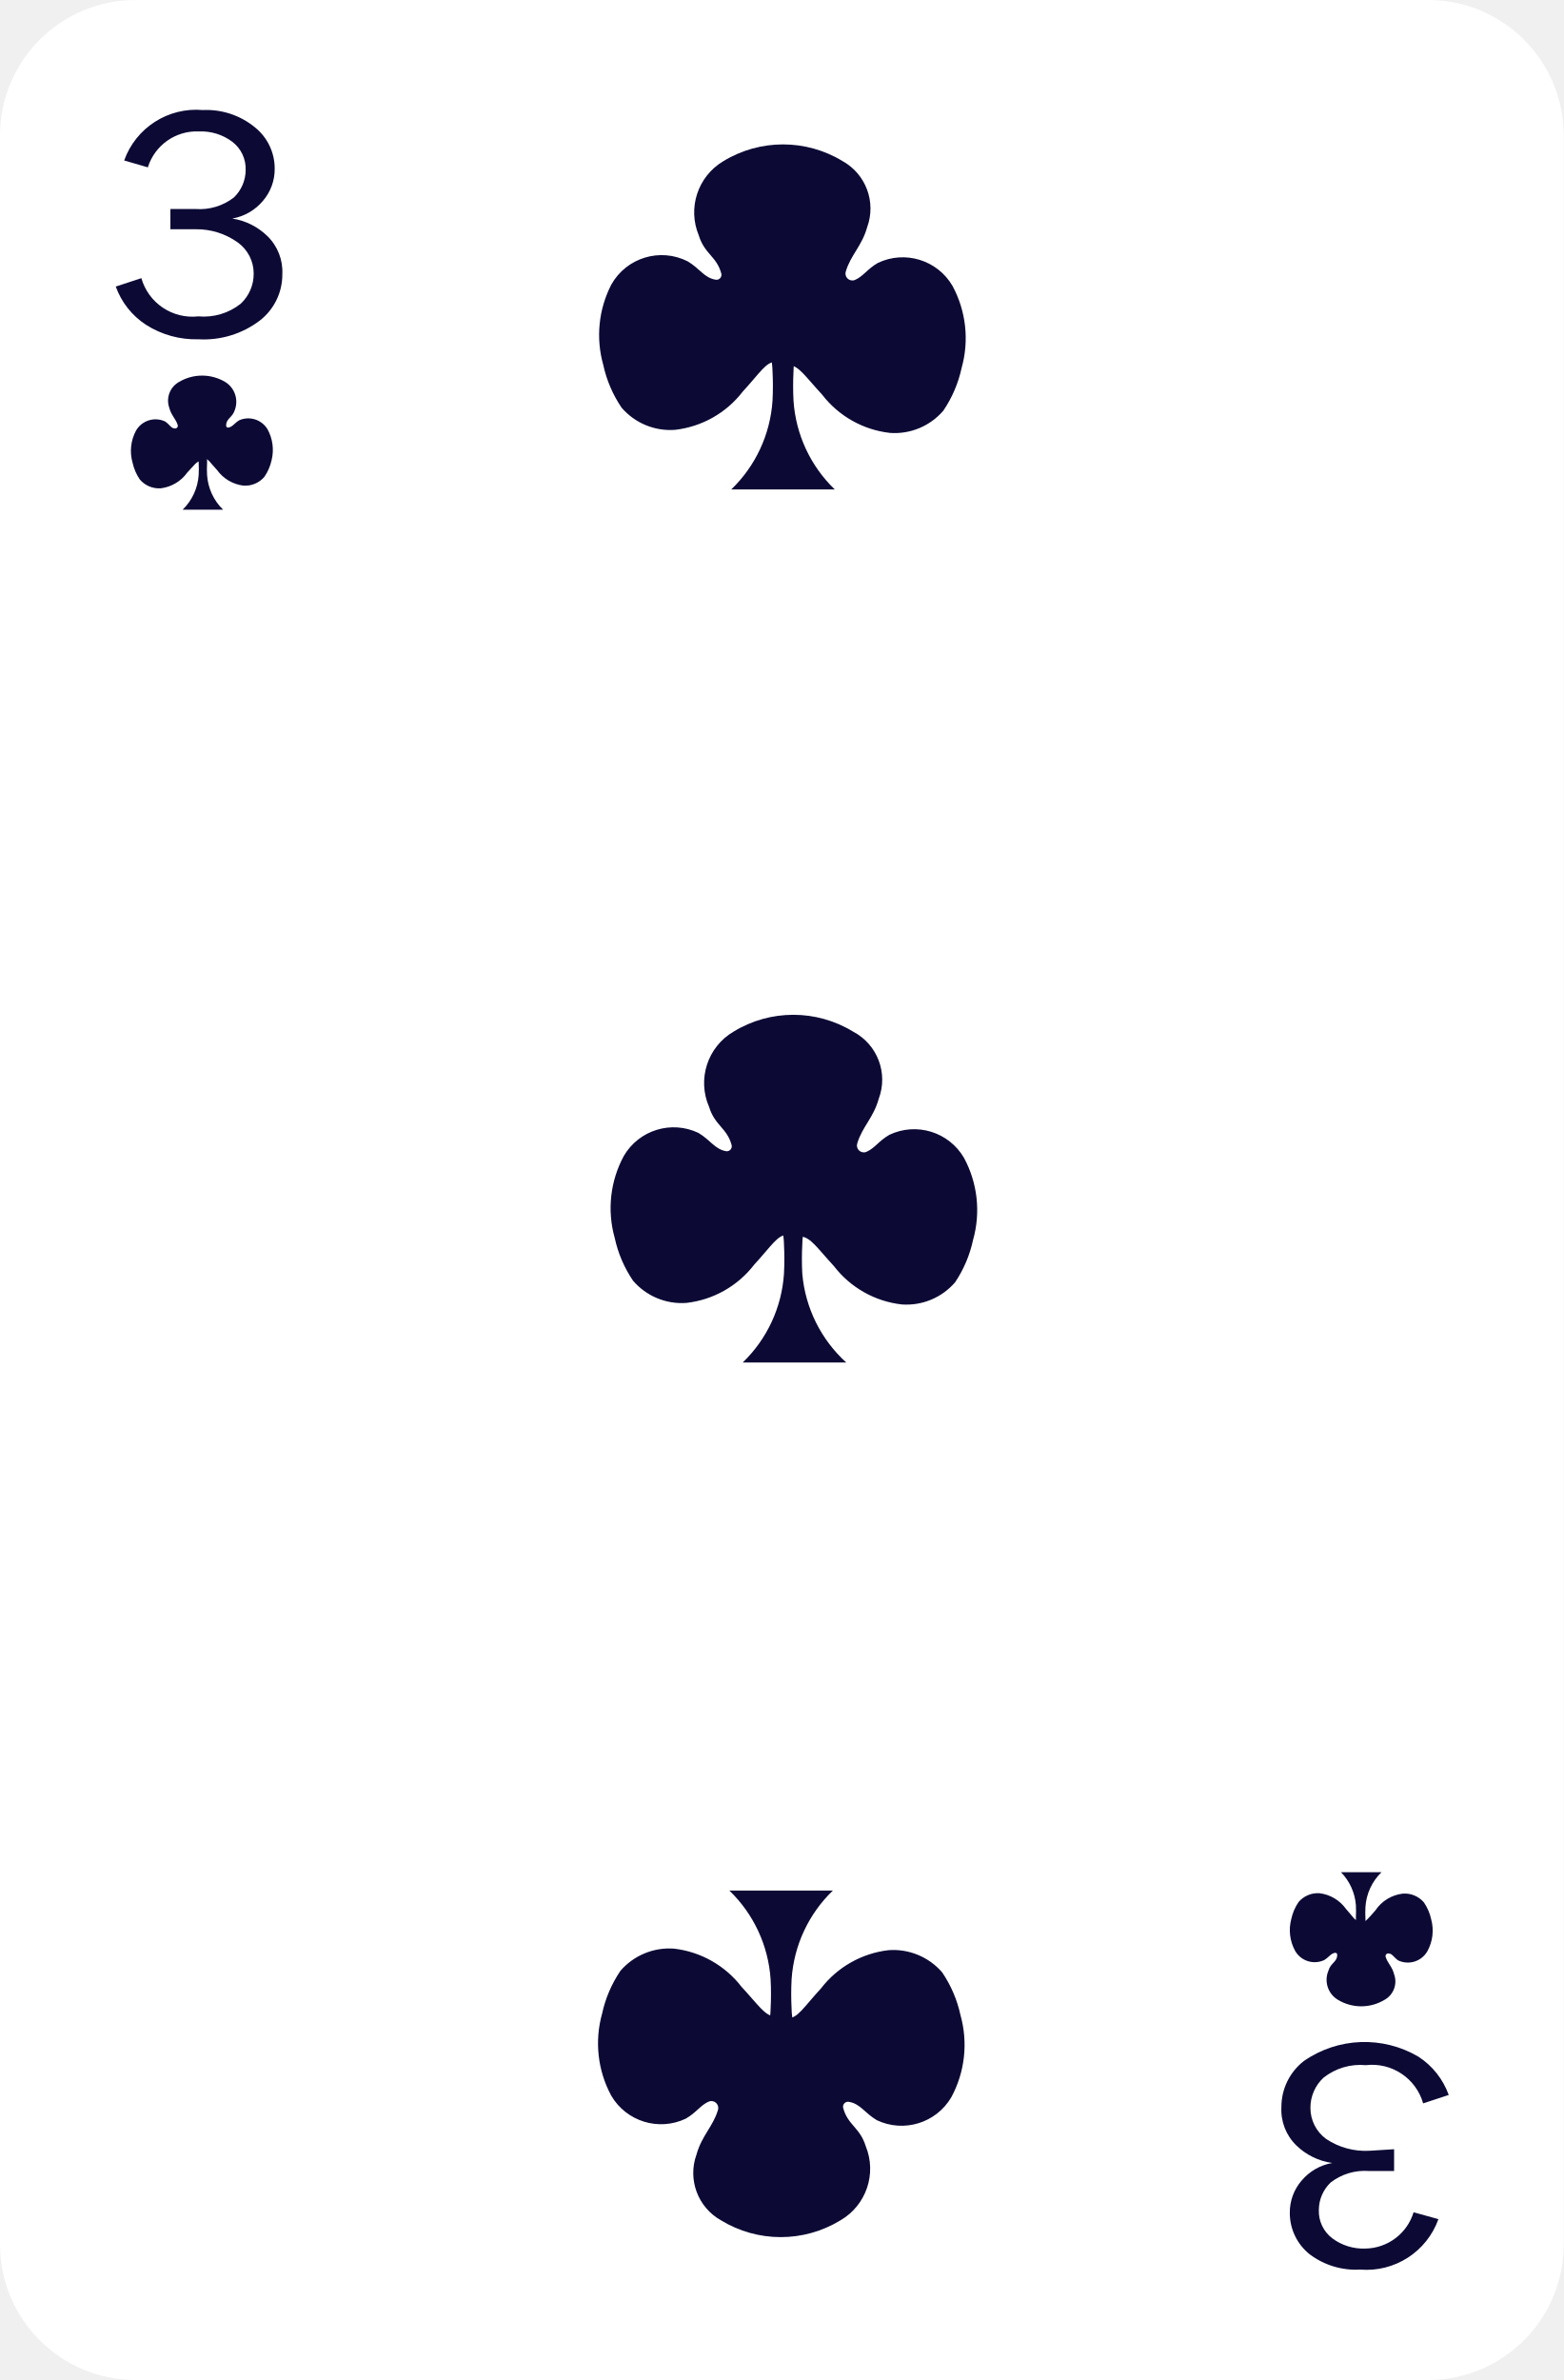
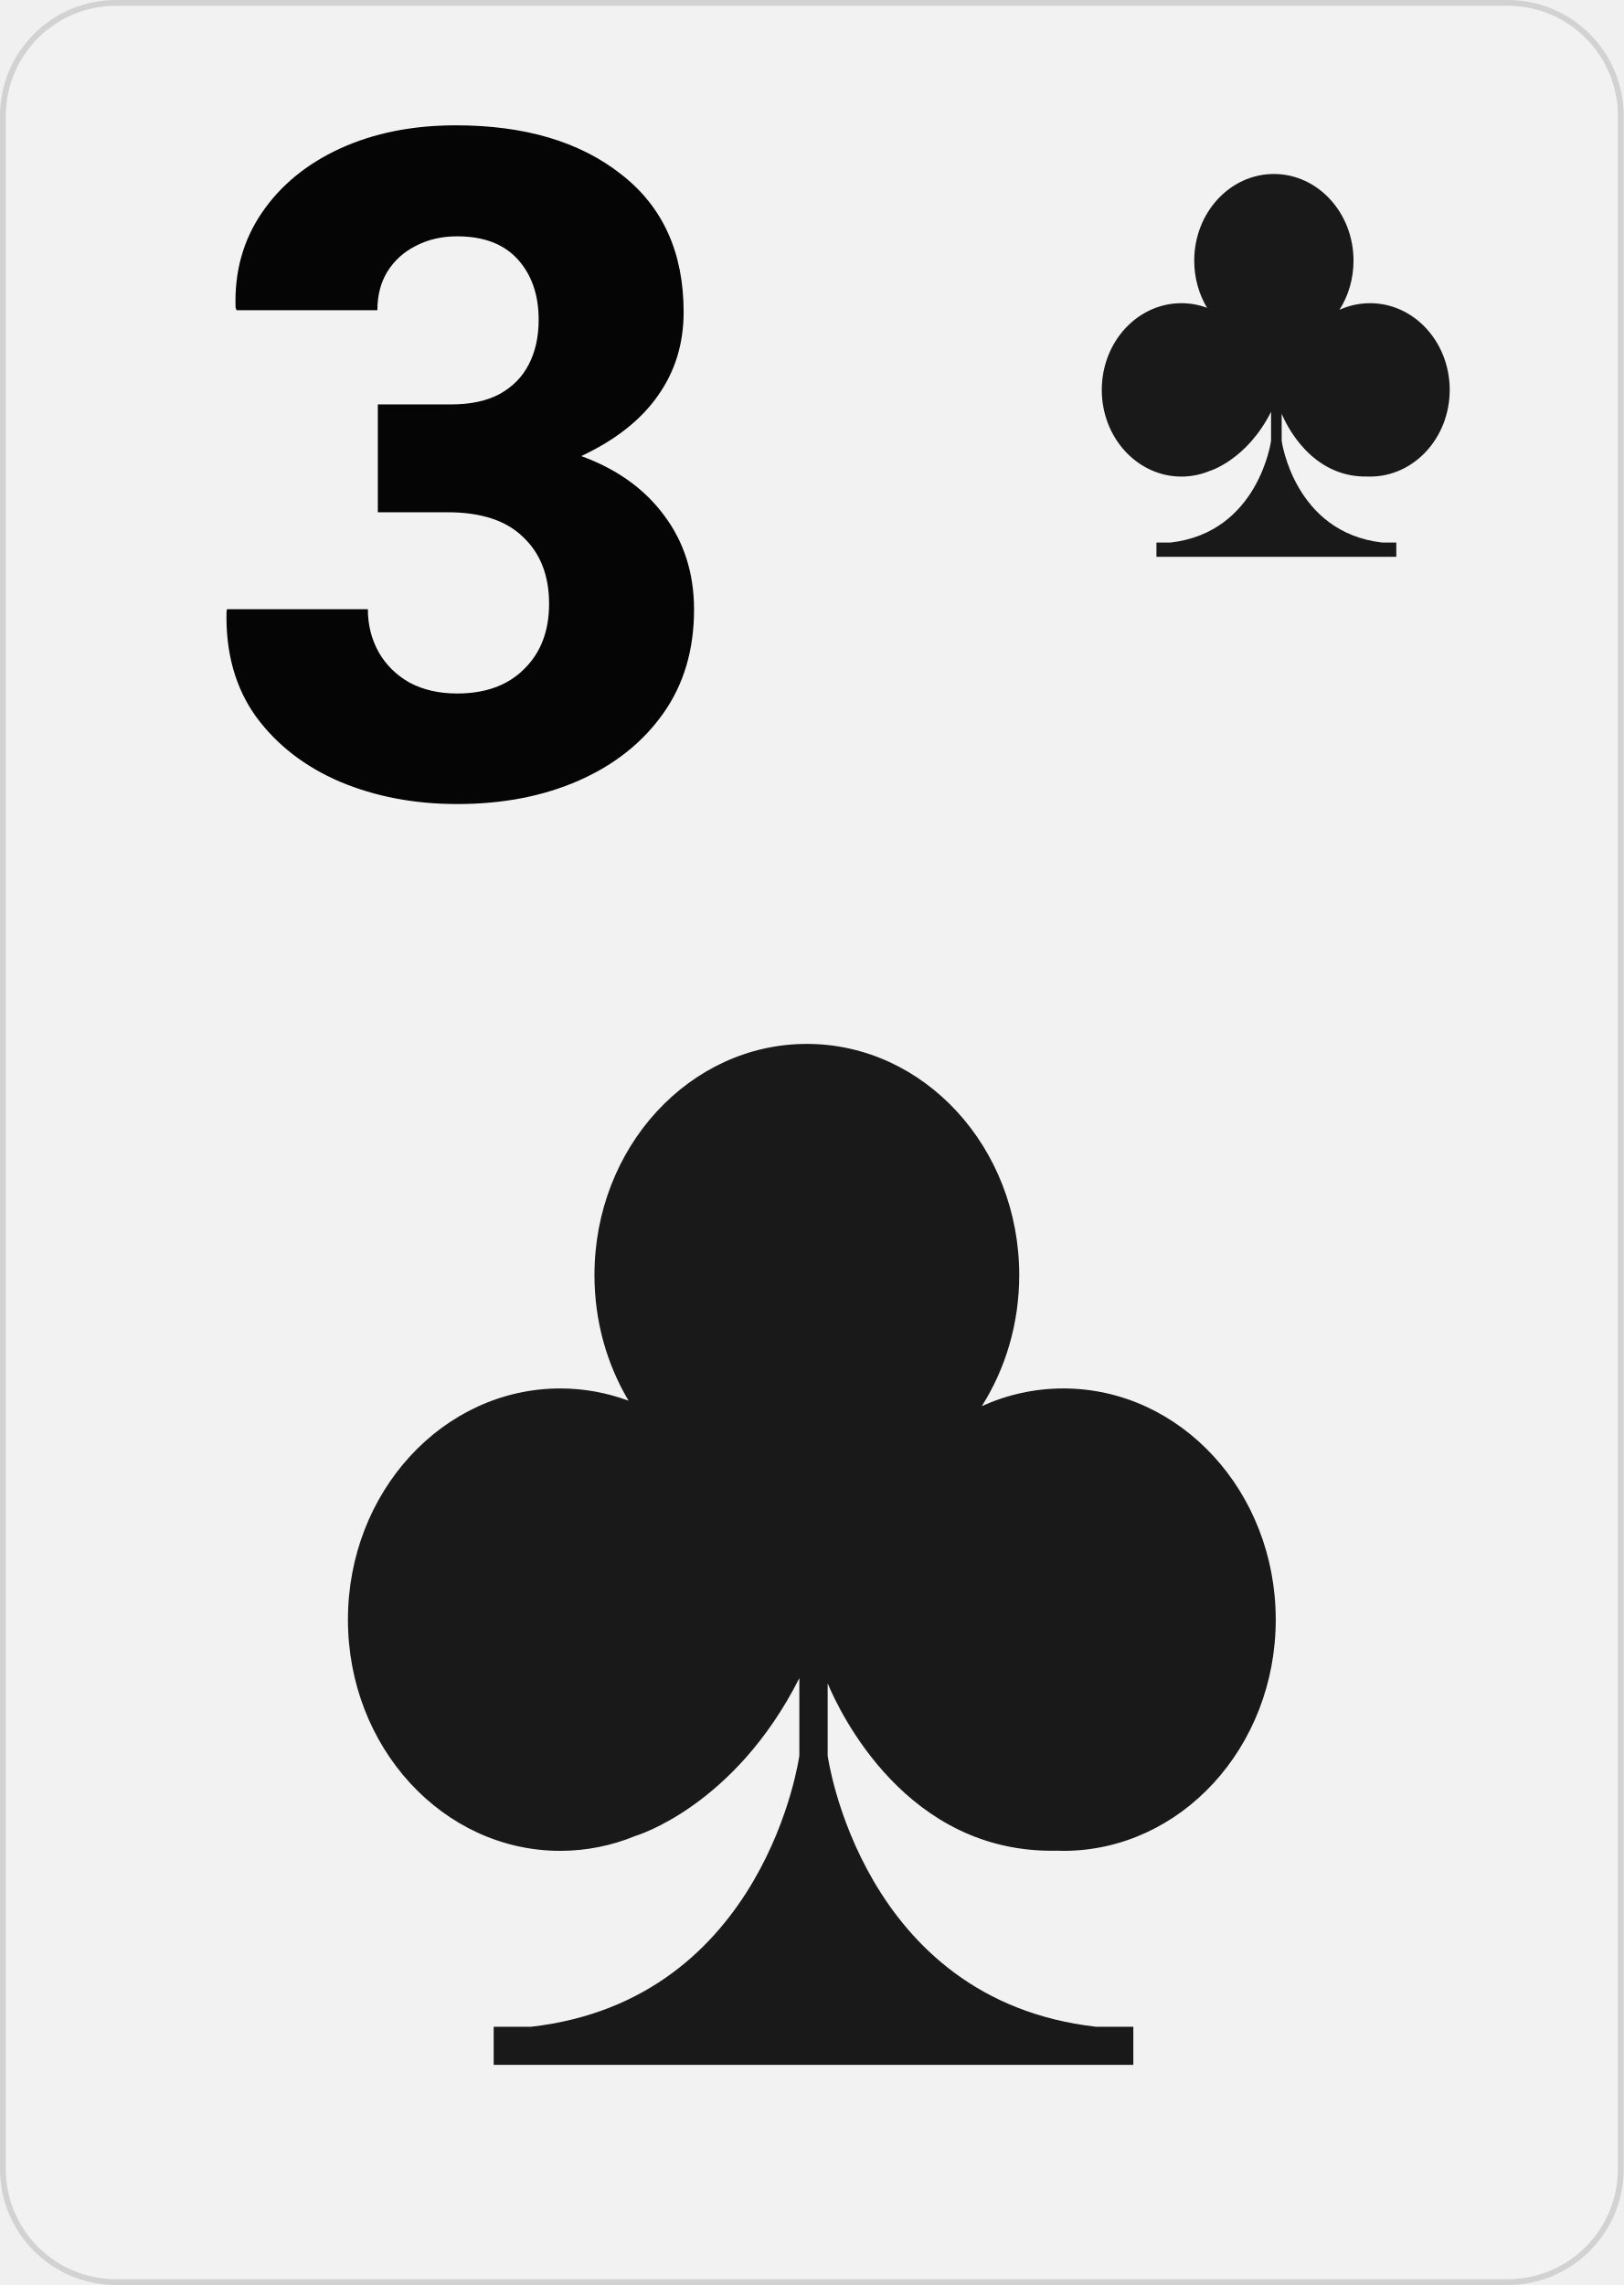
- <svg xmlns="http://www.w3.org/2000/svg" viewBox="0 0 40.93 62.29">
-   <defs>
-     <style>.cls-1{fill:#fff;}.cls-2{fill:#0c0a35;}</style>
-   </defs>
-   <g id="Calque_2" data-name="Calque 2">
-     <g id="Layer_1" data-name="Layer 1">
-       <rect class="cls-1" x="0.09" y="0.09" width="40.74" height="62.1" rx="3.45" ry="3.45" />
-       <path class="cls-1" d="M37.39,62.29H3.54A3.55,3.55,0,0,1,0,58.74V3.54A3.55,3.55,0,0,1,3.54,0H37.39a3.55,3.55,0,0,1,3.54,3.54v55.2A3.55,3.55,0,0,1,37.39,62.29ZM3.54.19A3.36,3.36,0,0,0,.19,3.54v55.2A3.36,3.36,0,0,0,3.54,62.1H37.39a3.36,3.36,0,0,0,3.36-3.36V3.54A3.36,3.36,0,0,0,37.39.19Z" />
-       <path class="cls-2" d="M20.42,31.68c0,.26.1.63.1.88a7.45,7.45,0,0,1,0,.78,3.55,3.55,0,0,1-1.08,2.32c.6,0,2.11,0,2.71,0A3.55,3.55,0,0,1,21,33.34a7.16,7.16,0,0,1,0-.78c0-.26.1-.63.1-.88Z" />
-       <path class="cls-2" d="M20.6,32.32c-.25,0-.4.28-.86.78a2.61,2.61,0,0,1-1.77,1,1.68,1.68,0,0,1-1.4-.58,3.19,3.19,0,0,1-.48-1.12,2.87,2.87,0,0,1,.24-2.15,1.51,1.51,0,0,1,1.95-.6c.32.19.43.43.73.48a.13.13,0,0,0,.14-.16c-.12-.45-.44-.51-.59-1A1.56,1.56,0,0,1,19.2,27a3,3,0,0,1,3.13,0A1.42,1.42,0,0,1,23,28.76c-.14.5-.43.73-.56,1.16a.18.18,0,0,0,.23.23c.22-.09.33-.29.61-.45a1.51,1.51,0,0,1,1.95.6,2.87,2.87,0,0,1,.24,2.15A3.19,3.19,0,0,1,25,33.56a1.68,1.68,0,0,1-1.4.58,2.61,2.61,0,0,1-1.77-1c-.46-.5-.6-.74-.86-.78Z" />
-       <path class="cls-2" d="M5.42,11.77c0,.1,0,.24,0,.35a2.78,2.78,0,0,0,0,.31,1.39,1.39,0,0,0,.42.91c-.23,0-.83,0-1.06,0a1.39,1.39,0,0,0,.42-.91,2.76,2.76,0,0,0,0-.31c0-.1,0-.25,0-.35Z" />
-       <path class="cls-2" d="M5.35,12c.1,0,.15.11.33.3a1,1,0,0,0,.69.41.66.66,0,0,0,.55-.23,1.24,1.24,0,0,0,.19-.44A1.12,1.12,0,0,0,7,11.23.59.59,0,0,0,6.26,11c-.13.08-.17.17-.28.19a.05.05,0,0,1-.06-.06c0-.18.17-.2.23-.41A.61.61,0,0,0,5.9,10a1.18,1.18,0,0,0-1.22,0,.56.56,0,0,0-.25.67c.05.2.17.29.22.45a.07.07,0,0,1-.09.09c-.08,0-.13-.11-.24-.18a.59.59,0,0,0-.76.24,1.12,1.12,0,0,0-.09.84,1.25,1.25,0,0,0,.19.44.66.66,0,0,0,.55.23,1,1,0,0,0,.69-.41c.18-.19.24-.29.34-.3Z" />
-       <path class="cls-2" d="M4.46,6V5.47h.66a1.46,1.46,0,0,0,1-.3,1,1,0,0,0,.31-.72.89.89,0,0,0-.35-.74,1.36,1.36,0,0,0-.87-.27,1.34,1.34,0,0,0-1.34.94L3.25,4.2A2,2,0,0,1,5.31,2.88a2,2,0,0,1,1.36.45,1.38,1.38,0,0,1,.52,1.08,1.27,1.27,0,0,1-.31.85,1.35,1.35,0,0,1-.8.46A1.68,1.68,0,0,1,7,6.18a1.3,1.3,0,0,1,.39,1,1.52,1.52,0,0,1-.59,1.21,2.42,2.42,0,0,1-1.6.49,2.43,2.43,0,0,1-1.38-.38,2,2,0,0,1-.79-1l.67-.22a1.39,1.39,0,0,0,1.49,1,1.56,1.56,0,0,0,1.11-.33,1.07,1.07,0,0,0,.34-.79,1,1,0,0,0-.41-.81A1.85,1.85,0,0,0,5.12,6Z" />
-       <path class="cls-2" d="M35.49,50.52c0-.1,0-.24,0-.35a2.91,2.91,0,0,0,0-.31A1.39,1.39,0,0,0,35.1,49c.24,0,.83,0,1.06,0a1.39,1.39,0,0,0-.42.91,2.78,2.78,0,0,0,0,.31c0,.1,0,.25,0,.35Z" />
-       <path class="cls-2" d="M35.56,50.27c-.1,0-.15-.11-.33-.31a1,1,0,0,0-.69-.41.66.66,0,0,0-.55.23,1.24,1.24,0,0,0-.19.44,1.13,1.13,0,0,0,.1.84.59.59,0,0,0,.76.24c.13-.08.17-.17.28-.19a.05.05,0,0,1,.06.06c0,.18-.17.2-.23.41a.61.61,0,0,0,.25.76,1.18,1.18,0,0,0,1.22,0,.55.55,0,0,0,.25-.67c-.05-.2-.17-.29-.22-.45a.07.07,0,0,1,.09-.09c.08,0,.13.11.24.18a.59.59,0,0,0,.76-.24,1.12,1.12,0,0,0,.1-.84,1.24,1.24,0,0,0-.19-.44.66.66,0,0,0-.55-.23A1,1,0,0,0,36,50c-.18.2-.24.29-.34.31Z" />
-       <path class="cls-2" d="M36.49,56.25v.57h-.66a1.46,1.46,0,0,0-1,.3,1,1,0,0,0-.31.72.89.89,0,0,0,.35.74,1.36,1.36,0,0,0,.87.27A1.34,1.34,0,0,0,37,57.9l.65.18a2,2,0,0,1-2.05,1.32A2,2,0,0,1,34.28,59a1.38,1.38,0,0,1-.52-1.08,1.27,1.27,0,0,1,.31-.85,1.35,1.35,0,0,1,.8-.46,1.68,1.68,0,0,1-.94-.46,1.3,1.3,0,0,1-.39-1,1.52,1.52,0,0,1,.59-1.21,2.78,2.78,0,0,1,3-.11,2,2,0,0,1,.79,1l-.67.22a1.39,1.39,0,0,0-1.5-1,1.55,1.55,0,0,0-1.11.33,1.07,1.07,0,0,0-.34.79,1,1,0,0,0,.41.81,1.85,1.85,0,0,0,1.14.31Z" />
-       <path class="cls-2" d="M20.12,8.83c0,.26.1.63.1.88a7.33,7.33,0,0,1,0,.78,3.55,3.55,0,0,1-1.08,2.32c.6,0,2.11,0,2.71,0a3.55,3.55,0,0,1-1.08-2.32,7.33,7.33,0,0,1,0-.78c0-.26.1-.63.1-.88Z" />
-       <path class="cls-2" d="M20.3,9.47c-.25,0-.4.28-.86.78a2.61,2.61,0,0,1-1.77,1,1.68,1.68,0,0,1-1.4-.58,3.2,3.2,0,0,1-.48-1.12A2.88,2.88,0,0,1,16,7.45,1.51,1.51,0,0,1,18,6.84c.32.19.43.43.73.48a.13.13,0,0,0,.15-.16c-.12-.45-.44-.51-.59-1a1.56,1.56,0,0,1,.64-1.94,3,3,0,0,1,3.13,0,1.42,1.42,0,0,1,.64,1.72c-.14.5-.43.73-.56,1.16a.18.18,0,0,0,.23.23c.22-.09.33-.29.61-.45a1.51,1.51,0,0,1,1.95.6,2.88,2.88,0,0,1,.24,2.15,3.19,3.19,0,0,1-.48,1.12,1.68,1.68,0,0,1-1.4.58,2.61,2.61,0,0,1-1.77-1c-.46-.5-.6-.74-.86-.78Z" />
-       <path class="cls-2" d="M20.82,53.46c0-.26-.1-.63-.1-.88a7.32,7.32,0,0,1,0-.78,3.55,3.55,0,0,1,1.08-2.32c-.6,0-2.11,0-2.71,0a3.55,3.55,0,0,1,1.08,2.32,7.32,7.32,0,0,1,0,.78c0,.26-.1.63-.1.88Z" />
-       <path class="cls-2" d="M20.63,52.82c.25,0,.4-.28.86-.78a2.61,2.61,0,0,1,1.77-1,1.69,1.69,0,0,1,1.4.58,3.19,3.19,0,0,1,.48,1.12,2.88,2.88,0,0,1-.24,2.15,1.51,1.51,0,0,1-1.95.6c-.32-.19-.43-.43-.73-.48a.13.13,0,0,0-.15.16c.12.45.44.51.59,1A1.56,1.56,0,0,1,22,58.11a3,3,0,0,1-3.13,0,1.42,1.42,0,0,1-.64-1.72c.14-.5.43-.73.56-1.16a.18.18,0,0,0-.23-.23c-.22.09-.33.29-.61.45a1.51,1.51,0,0,1-1.95-.6,2.88,2.88,0,0,1-.24-2.15,3.2,3.2,0,0,1,.48-1.12,1.69,1.69,0,0,1,1.4-.58,2.61,2.61,0,0,1,1.77,1c.46.5.6.74.86.78Z" />
-     </g>
-   </g>
+ <svg xmlns="http://www.w3.org/2000/svg" width="280" height="394" viewBox="0 0 280 394" fill="none">
+   <rect x="0.5" y="0.5" width="279" height="393" rx="19.5" fill="#F2F2F2" stroke="#D2D2D2" />
+   <path d="M78.828 138.641C71.484 138.641 64.766 137.365 58.672 134.812C52.578 132.208 47.734 128.458 44.141 123.562C40.599 118.615 38.906 112.599 39.062 105.516L39.141 105.047H63.438C63.438 107.755 64.062 110.229 65.312 112.469C66.562 114.656 68.333 116.401 70.625 117.703C72.969 118.953 75.703 119.578 78.828 119.578C83.724 119.578 87.578 118.172 90.391 115.359C93.255 112.547 94.688 108.797 94.688 104.109C94.688 99.266 93.203 95.438 90.234 92.625C87.318 89.76 82.969 88.328 77.188 88.328H65.156V69.734H77.812C81.146 69.734 83.932 69.135 86.172 67.938C88.412 66.688 90.078 64.995 91.172 62.859C92.318 60.672 92.891 58.094 92.891 55.125C92.891 50.854 91.693 47.391 89.297 44.734C86.901 42.078 83.412 40.75 78.828 40.75C76.172 40.75 73.802 41.297 71.719 42.391C69.635 43.432 67.995 44.917 66.797 46.844C65.651 48.719 65.078 50.932 65.078 53.484H40.781L40.625 53.016C40.417 46.87 41.927 41.427 45.156 36.688C48.385 31.948 52.891 28.25 58.672 25.594C64.505 22.938 71.146 21.609 78.594 21.609C90.469 21.609 99.974 24.422 107.109 30.047C114.297 35.62 117.891 43.536 117.891 53.797C117.891 59.266 116.406 64.083 113.437 68.25C110.521 72.417 106.12 75.88 100.234 78.641C106.38 80.88 111.146 84.292 114.531 88.875C117.969 93.458 119.687 98.875 119.687 105.125C119.687 112.052 117.917 118.016 114.375 123.016C110.833 128.016 105.99 131.87 99.844 134.578C93.698 137.286 86.693 138.641 78.828 138.641Z" fill="#050505" />
+   <path fill-rule="evenodd" clip-rule="evenodd" d="M183.375 239.408C178.391 239.408 173.641 240.496 169.31 242.459C173.377 236.037 175.764 228.257 175.764 219.866C175.764 197.849 159.365 180 139.138 180C118.911 180 102.513 197.849 102.513 219.866C102.513 227.854 104.68 235.288 108.397 241.525C104.701 240.16 100.744 239.408 96.625 239.408C76.397 239.408 60 257.257 60 279.274C60 301.291 76.397 319.14 96.625 319.14C101.193 319.14 105.563 318.221 109.596 316.558C109.595 316.567 126.641 311.557 137.846 289.358V302.724C137.846 302.724 132.101 344.857 91.598 349.469H85.134V356.035H195.44V349.469H188.977C148.474 344.857 142.729 302.724 142.729 302.724V290.257C144.816 295.26 156.354 319.719 182.287 319.112C182.649 319.121 183.01 319.14 183.375 319.14C203.603 319.14 220 301.291 220 279.274C220 257.257 203.603 239.408 183.375 239.408Z" fill="#1A1919" />
+   <path fill-rule="evenodd" clip-rule="evenodd" d="M236.266 52.278C234.397 52.278 232.615 52.686 230.991 53.422C232.516 51.014 233.411 48.096 233.411 44.95C233.411 36.693 227.262 30 219.677 30C212.092 30 205.942 36.693 205.942 44.95C205.942 47.945 206.755 50.733 208.149 53.072C206.763 52.56 205.279 52.278 203.734 52.278C196.149 52.278 190 58.971 190 67.228C190 75.484 196.149 82.177 203.734 82.177C205.447 82.177 207.086 81.833 208.598 81.209C208.598 81.213 214.99 79.334 219.192 71.009V76.022C219.192 76.022 217.038 91.821 201.849 93.551H199.425V96.013H240.79V93.551H238.366C223.178 91.821 221.023 76.022 221.023 76.022V71.347C221.806 73.222 226.133 82.395 235.858 82.167C235.993 82.171 236.129 82.177 236.266 82.177C243.851 82.177 250 75.484 250 67.228C250 58.971 243.851 52.278 236.266 52.278Z" fill="#1A1919" />
</svg>
